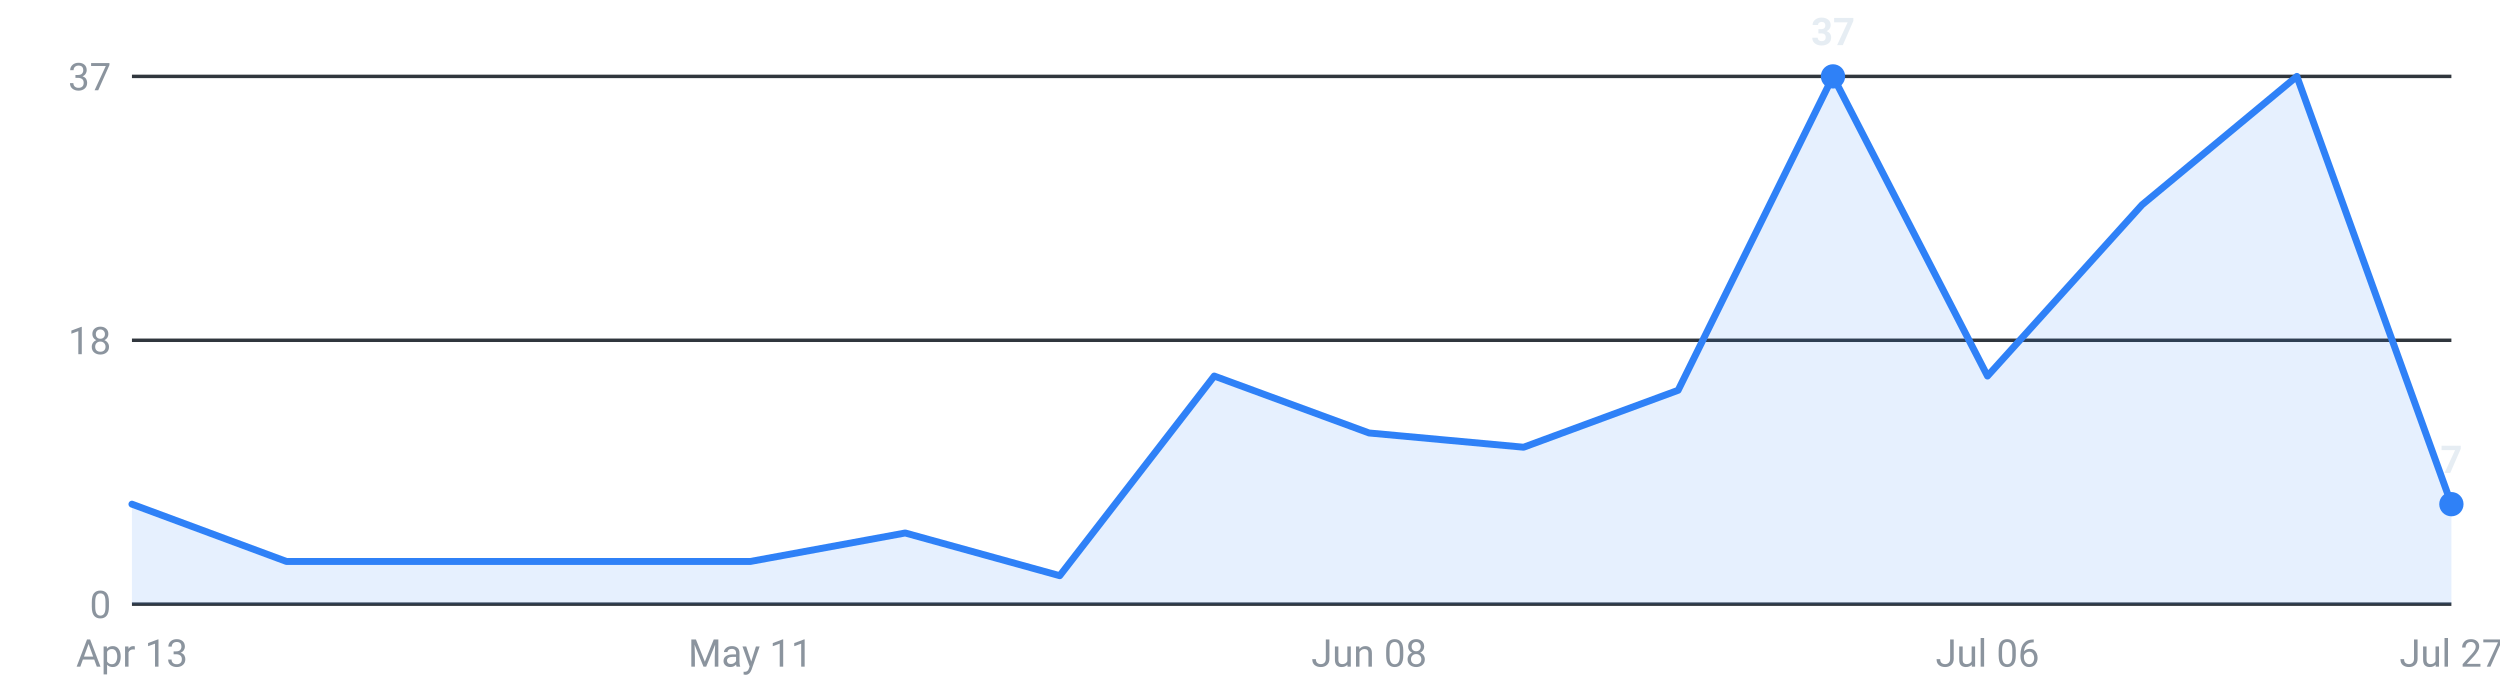
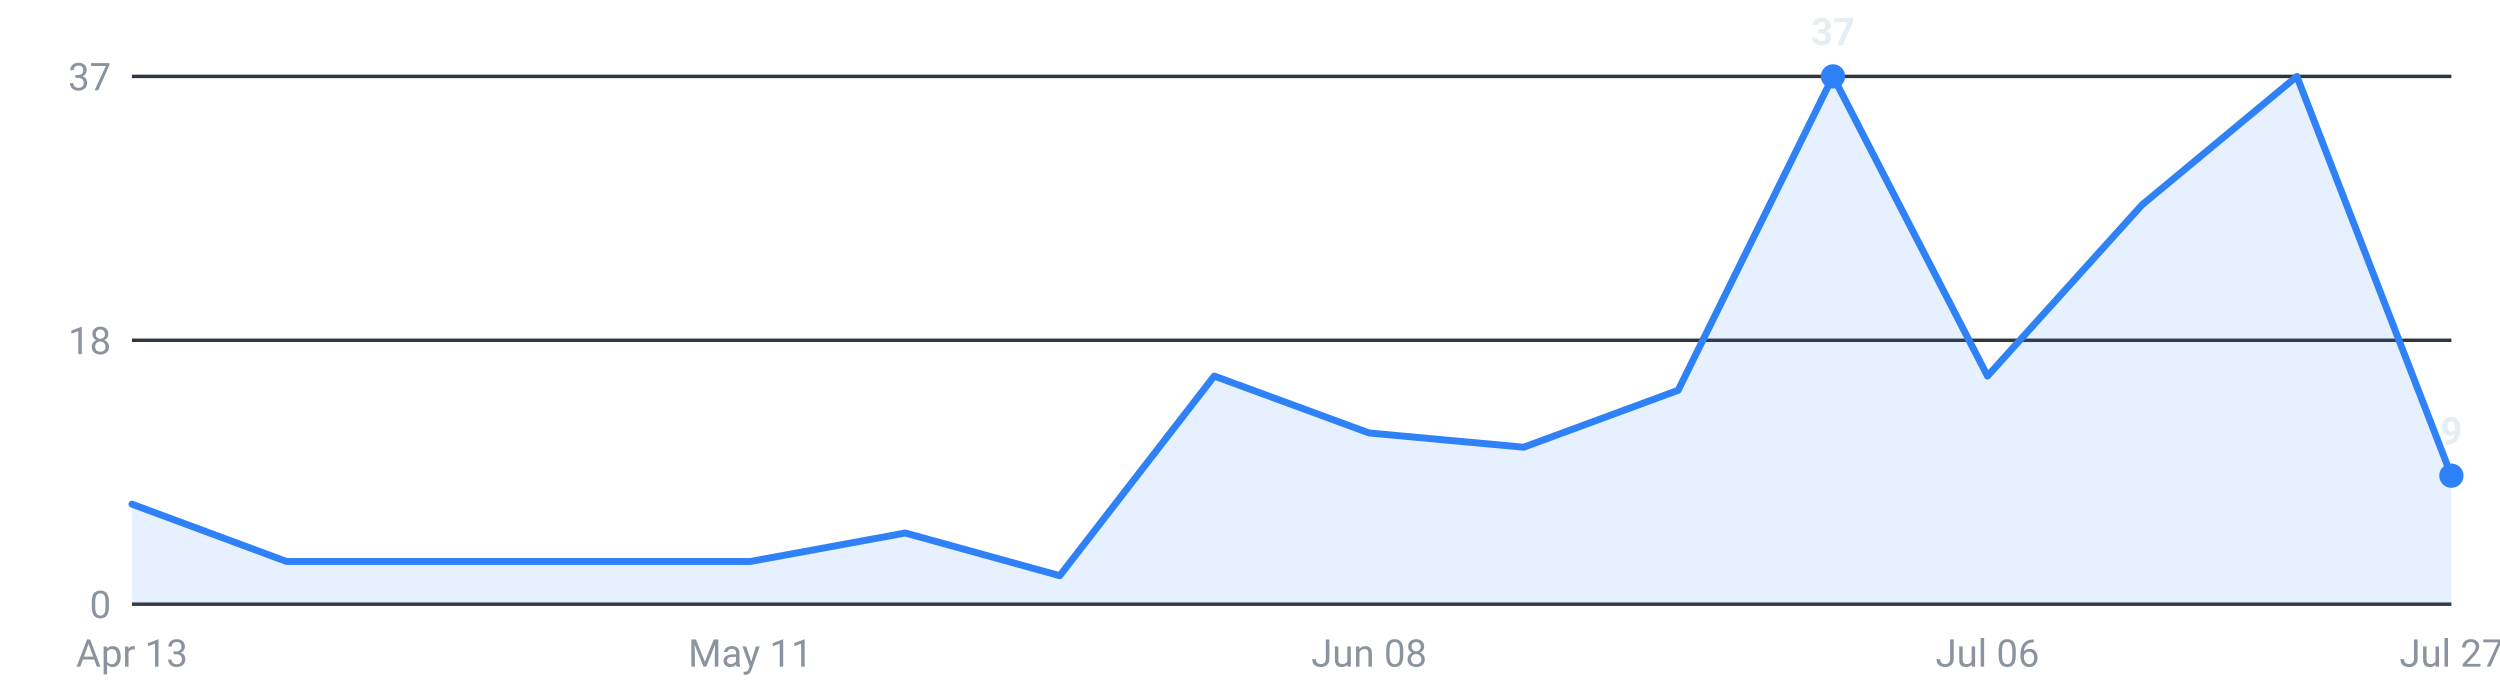
<svg xmlns="http://www.w3.org/2000/svg" viewBox="0 0 720 200" width="720" height="200" role="img" aria-label="Internships posted per week, last 16 weeks">
  <g font-family="-apple-system,Segoe UI,Roboto,sans-serif" font-size="11">
    <line x1="38" y1="174.0" x2="706" y2="174.0" stroke="#30363d" stroke-width="1" />
    <text x="32" y="178.0" text-anchor="end" fill="#8b949e">0</text>
    <line x1="38" y1="98.0" x2="706" y2="98.0" stroke="#30363d" stroke-width="1" />
    <text x="32" y="102.0" text-anchor="end" fill="#8b949e">18</text>
    <line x1="38" y1="22.0" x2="706" y2="22.0" stroke="#30363d" stroke-width="1" />
    <text x="32" y="26.0" text-anchor="end" fill="#8b949e">37</text>
-     <path d="M38.0,174 L38.0,145.2 L82.5,161.7 L127.1,161.7 L171.6,161.7 L216.1,161.7 L260.7,153.5 L305.2,165.8 L349.7,108.3 L394.3,124.7 L438.8,128.8 L483.3,112.4 L527.9,22.0 L572.4,108.3 L616.9,59.0 L661.5,22.0 L706.0,145.2 L706.0,174 Z" fill="#2f81f7" fill-opacity="0.12" />
-     <polyline points="38.0,145.2 82.5,161.7 127.1,161.7 171.6,161.7 216.1,161.7 260.7,153.5 305.2,165.8 349.7,108.3 394.3,124.7 438.8,128.8 483.3,112.4 527.9,22.0 572.4,108.3 616.9,59.0 661.5,22.0 706.0,145.2" fill="none" stroke="#2f81f7" stroke-width="2" stroke-linejoin="round" stroke-linecap="round" />
+     <path d="M38.0,174 L38.0,145.2 L82.5,161.7 L127.1,161.7 L171.6,161.7 L216.1,161.7 L260.7,153.5 L305.2,165.8 L349.7,108.3 L394.3,124.7 L438.8,128.8 L483.3,112.4 L527.9,22.0 L572.4,108.3 L616.9,59.0 L661.5,22.0 L706.0,137.0 L706.0,174 Z" fill="#2f81f7" fill-opacity="0.12" />
+     <polyline points="38.0,145.2 82.5,161.7 127.1,161.7 171.6,161.7 216.1,161.7 260.7,153.5 305.2,165.8 349.7,108.3 394.3,124.7 438.8,128.8 483.3,112.4 527.9,22.0 572.4,108.3 616.9,59.0 661.5,22.0 706.0,137.0" fill="none" stroke="#2f81f7" stroke-width="2" stroke-linejoin="round" stroke-linecap="round" />
    <circle cx="527.9" cy="22.0" r="3.5" fill="#2f81f7" />
    <text x="527.9" y="13.0" text-anchor="middle" fill="#e6edf3" font-weight="600">37</text>
-     <circle cx="706.0" cy="145.2" r="3.5" fill="#2f81f7" />
-     <text x="706.0" y="136.2" text-anchor="middle" fill="#e6edf3" font-weight="600">7</text>
+     <circle cx="706.0" cy="137.0" r="3.5" fill="#2f81f7" />
+     <text x="706.0" y="128.0" text-anchor="middle" fill="#e6edf3" font-weight="600">9</text>
    <text x="38.0" y="192" text-anchor="middle" fill="#8b949e">Apr 13</text>
    <text x="216.1" y="192" text-anchor="middle" fill="#8b949e">May 11</text>
    <text x="394.3" y="192" text-anchor="middle" fill="#8b949e">Jun 08</text>
    <text x="572.4" y="192" text-anchor="middle" fill="#8b949e">Jul 06</text>
    <text x="706.0" y="192" text-anchor="middle" fill="#8b949e">Jul 27</text>
  </g>
</svg>
